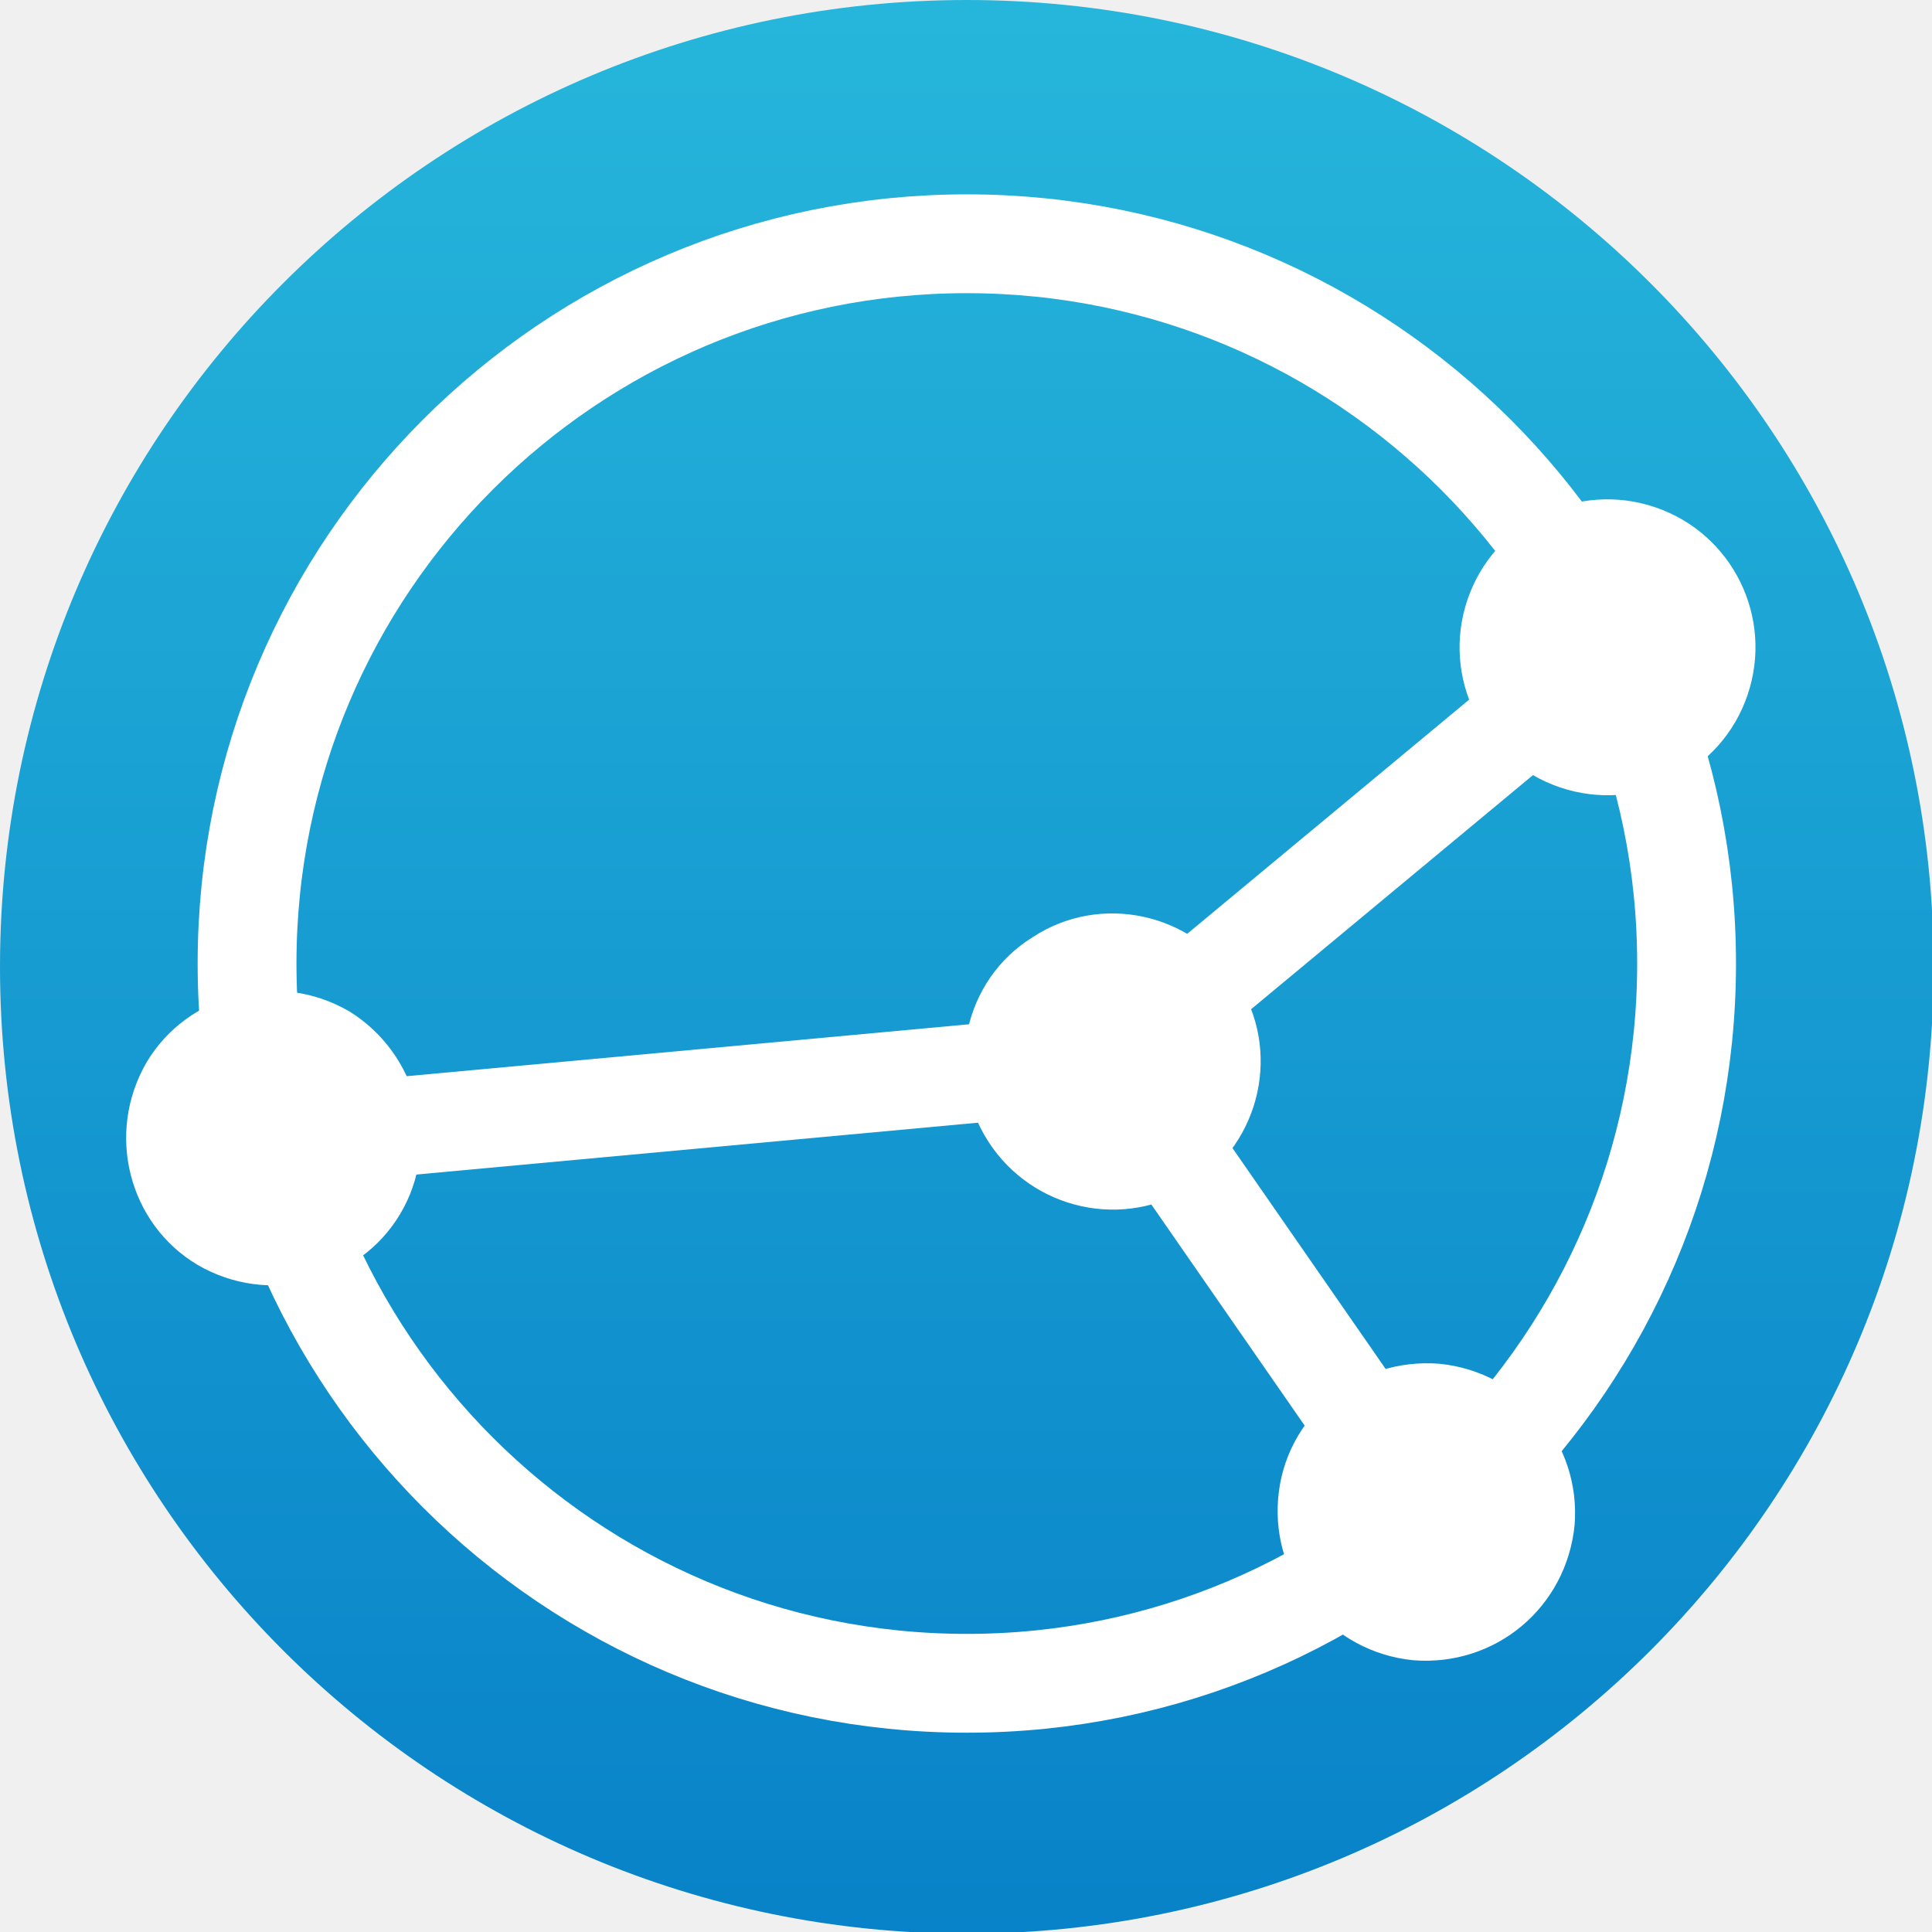
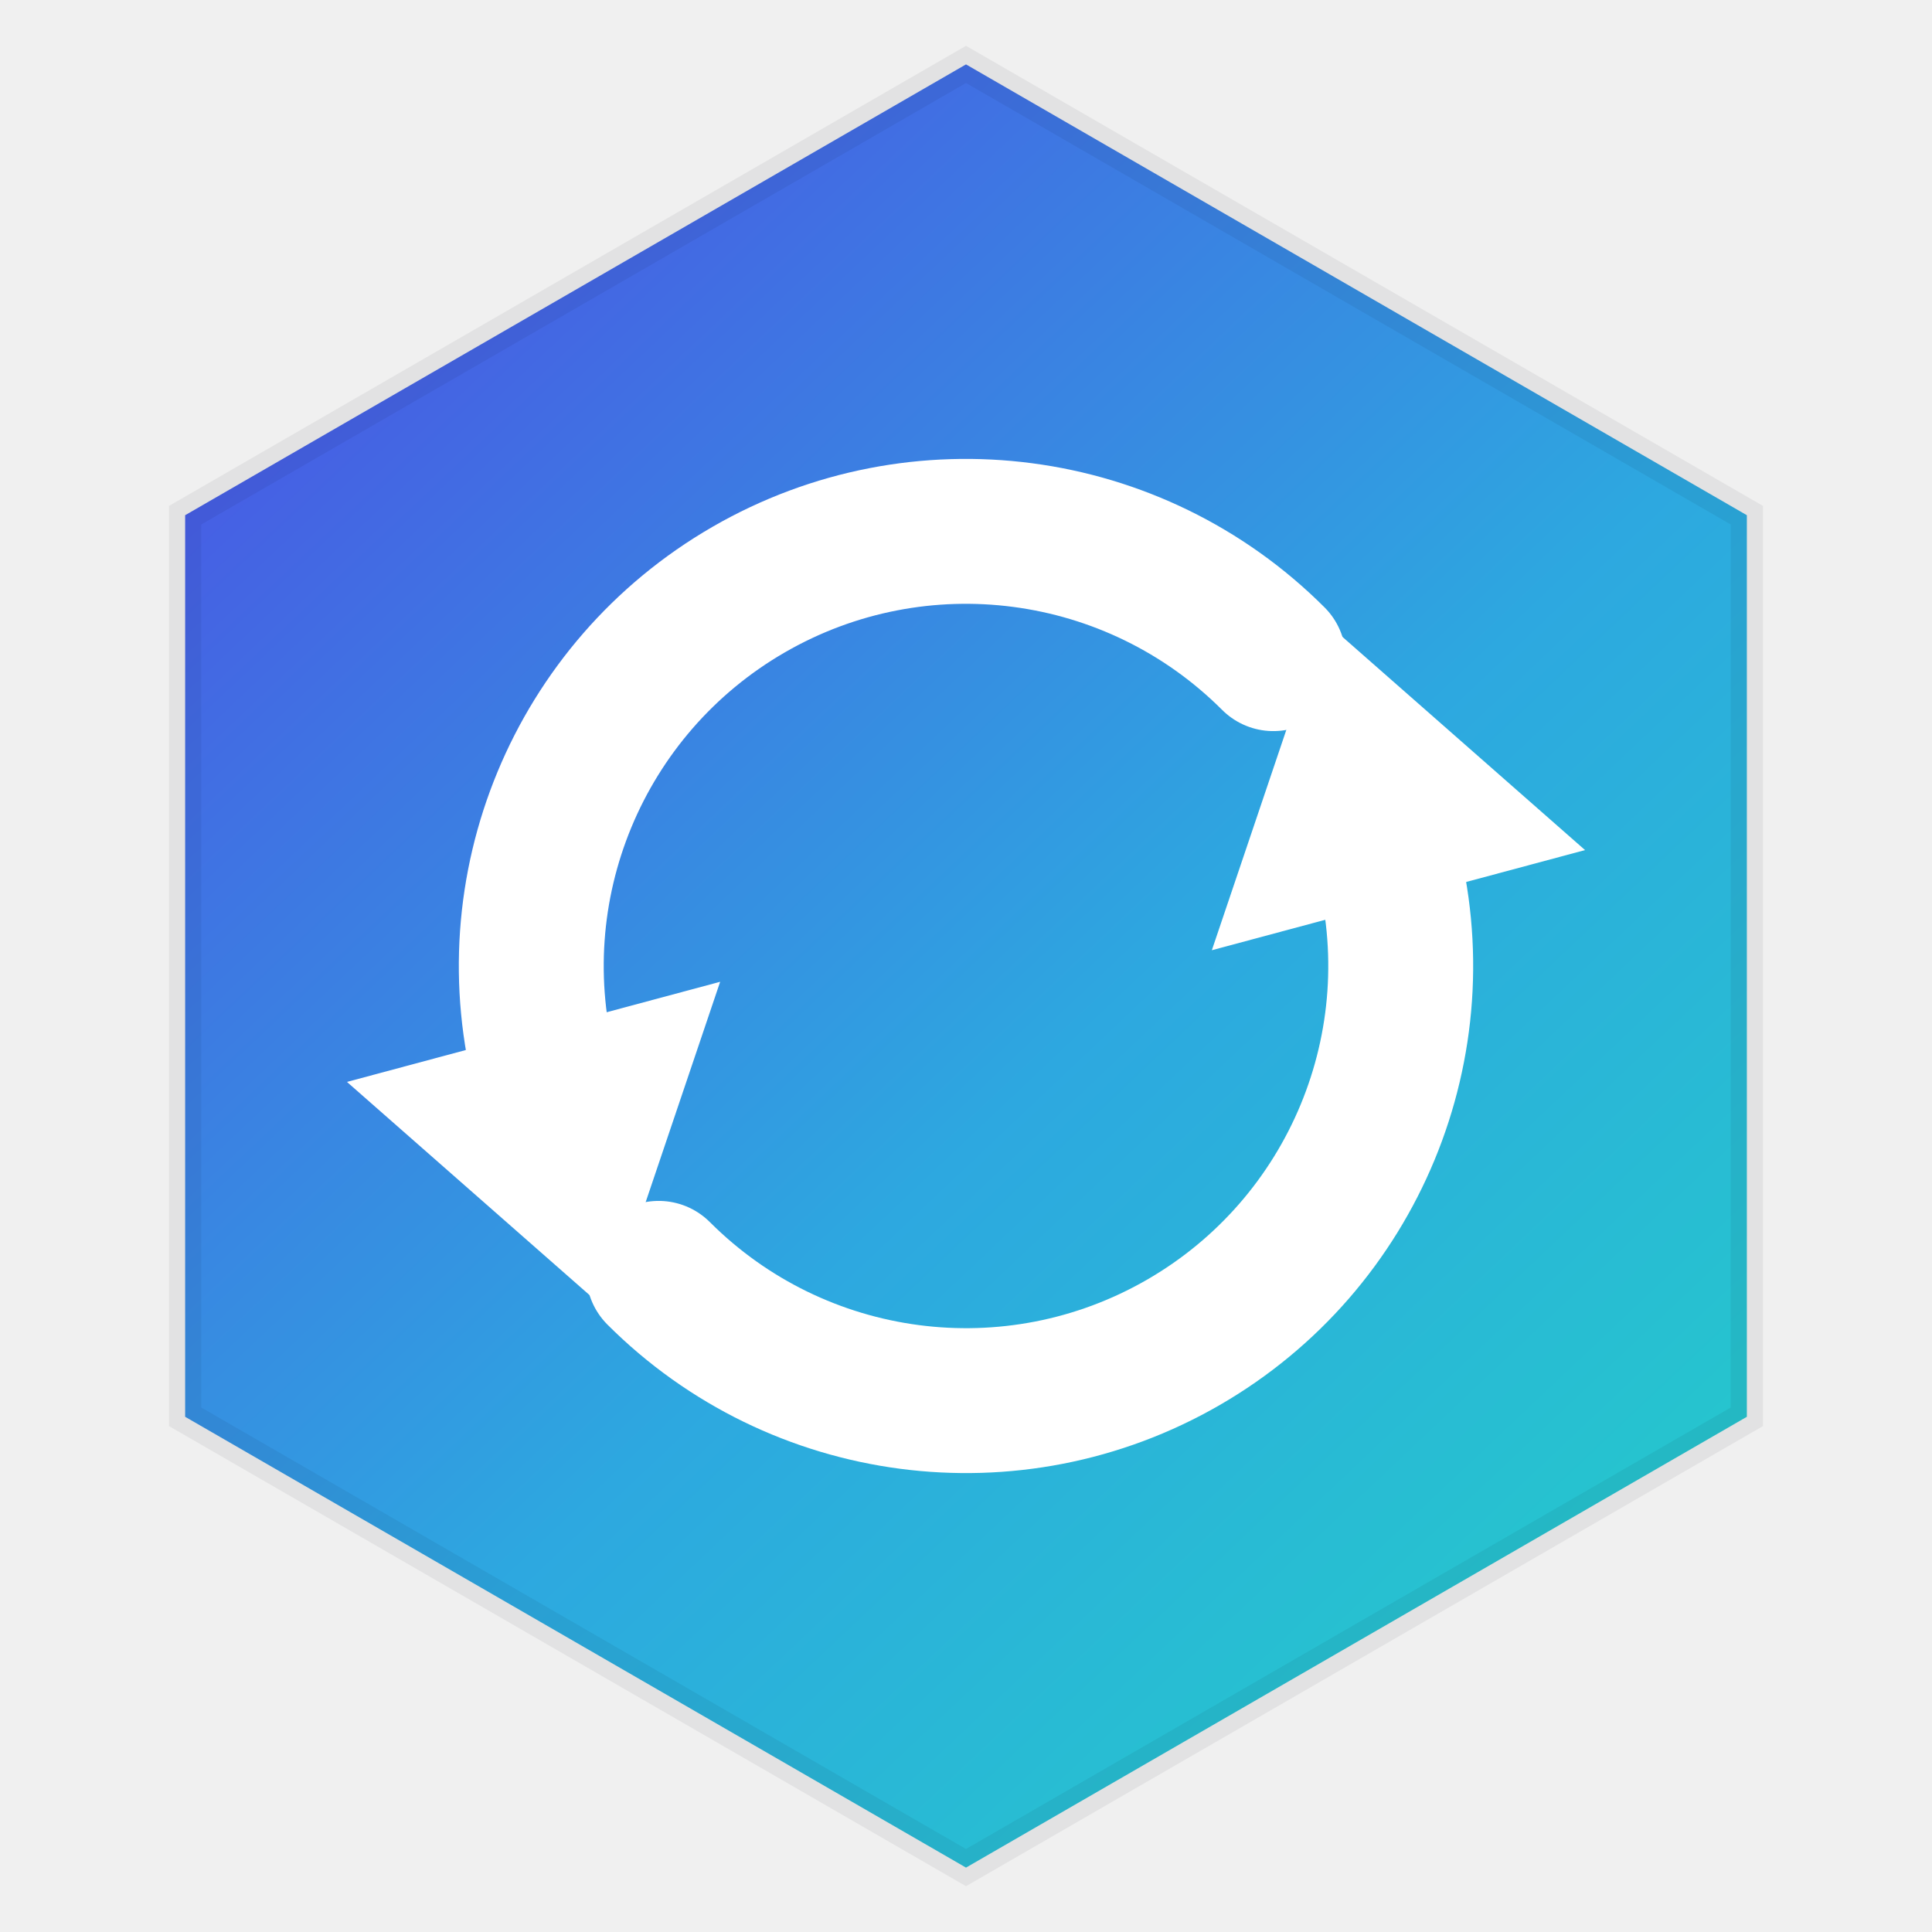
- <svg xmlns="http://www.w3.org/2000/svg" version="1.1" id="Layer_1" x="0px" y="0px" viewBox="0 0 117.3 117.3" enable-background="new 0 0 117.3 117.3" xml:space="preserve">
+ <svg xmlns="http://www.w3.org/2000/svg" viewBox="0 0 120 120">
+   <defs>
+     <linearGradient id="ag" x1="8" y1="6" x2="112" y2="116" gradientUnits="userSpaceOnUse">
+       <stop offset="0" stop-color="#4F46E5" />
+       <stop offset="0.55" stop-color="#2DA8E0" />
+       <stop offset="1" stop-color="#22D3C5" />
+     </linearGradient>
+   </defs>
  <g>
-     <linearGradient id="SVGID_1_" gradientUnits="userSpaceOnUse" x1="58.666" y1="117.332" x2="58.666" y2="0">
-       <stop offset="0" style="stop-color:#0882C8" />
-       <stop offset="1" style="stop-color:#26B6DB" />
-     </linearGradient>
-     <circle fill="url(#SVGID_1_)" cx="58.7" cy="58.7" r="58.7" />
-     <g>
-       <circle fill="none" stroke="#FFFFFF" stroke-width="6" stroke-miterlimit="10" cx="58.7" cy="58.5" r="43.7" />
-       <g>
-         <path fill="#FFFFFF" d="M94.7,47.8c4.7,1.6,9.8-0.9,11.4-5.6c1.6-4.7-0.9-9.8-5.6-11.4c-4.7-1.6-9.8,0.9-11.4,5.6     C87.5,41.1,90,46.2,94.7,47.8z" />
-         <line fill="none" stroke="#FFFFFF" stroke-width="6" stroke-miterlimit="10" x1="97.6" y1="39.4" x2="67.5" y2="64.4" />
-       </g>
-       <g>
-         <path fill="#FFFFFF" d="M77.6,91c-0.4,4.9,3.2,9.3,8.2,9.8c5,0.4,9.3-3.2,9.8-8.2c0.4-4.9-3.2-9.3-8.2-9.8     C82.4,82.4,78,86,77.6,91z" />
-         <line fill="none" stroke="#FFFFFF" stroke-width="6" stroke-miterlimit="10" x1="86.5" y1="91.8" x2="67.5" y2="64.4" />
-       </g>
-       <path fill="#FFFFFF" d="M60,69.3c2.7,4.2,8.3,5.4,12.4,2.7c4.2-2.7,5.4-8.3,2.7-12.4c-2.7-4.2-8.3-5.4-12.4-2.7    C58.5,59.5,57.3,65.1,60,69.3z" />
-       <g>
-         <path fill="#FFFFFF" d="M21.2,61.4c-4.3-2.5-9.8-1.1-12.3,3.1c-2.5,4.3-1.1,9.8,3.1,12.3c4.3,2.5,9.8,1.1,12.3-3.1     C26.8,69.5,25.4,64,21.2,61.4z" />
-         <line fill="none" stroke="#FFFFFF" stroke-width="6" stroke-miterlimit="10" x1="16.6" y1="69.1" x2="67.5" y2="64.4" />
-       </g>
+     <path d="M 60.00,4.00 L 11.50,32.00 L 11.50,88.00 L 60.00,116.00 L 108.50,88.00 L 108.50,32.00 Z" fill="url(#ag)" />
+     <path d="M 60.00,4.00 L 11.50,32.00 L 11.50,88.00 L 60.00,116.00 L 108.50,88.00 L 108.50,32.00 Z" fill="none" stroke="#0B1020" stroke-opacity="0.06" stroke-width="2" />
+     <g fill="none" stroke="#FFFFFF" stroke-width="9" stroke-linecap="round">
+       <path d="M 79.09,40.91 A 27,27 0 0 0 33.92,66.99" />
+       <path d="M 40.91,79.09 A 27,27 0 0 0 86.08,53.01" />
+     </g>
+     <g fill="#FFFFFF">
+       <path d="M 37.80,81.48 L 21.55,67.20 L 44.73,60.98 Z" />
+       <path d="M 82.20,38.52 L 98.45,52.80 L 75.27,59.02 Z" />
    </g>
  </g>
</svg>
